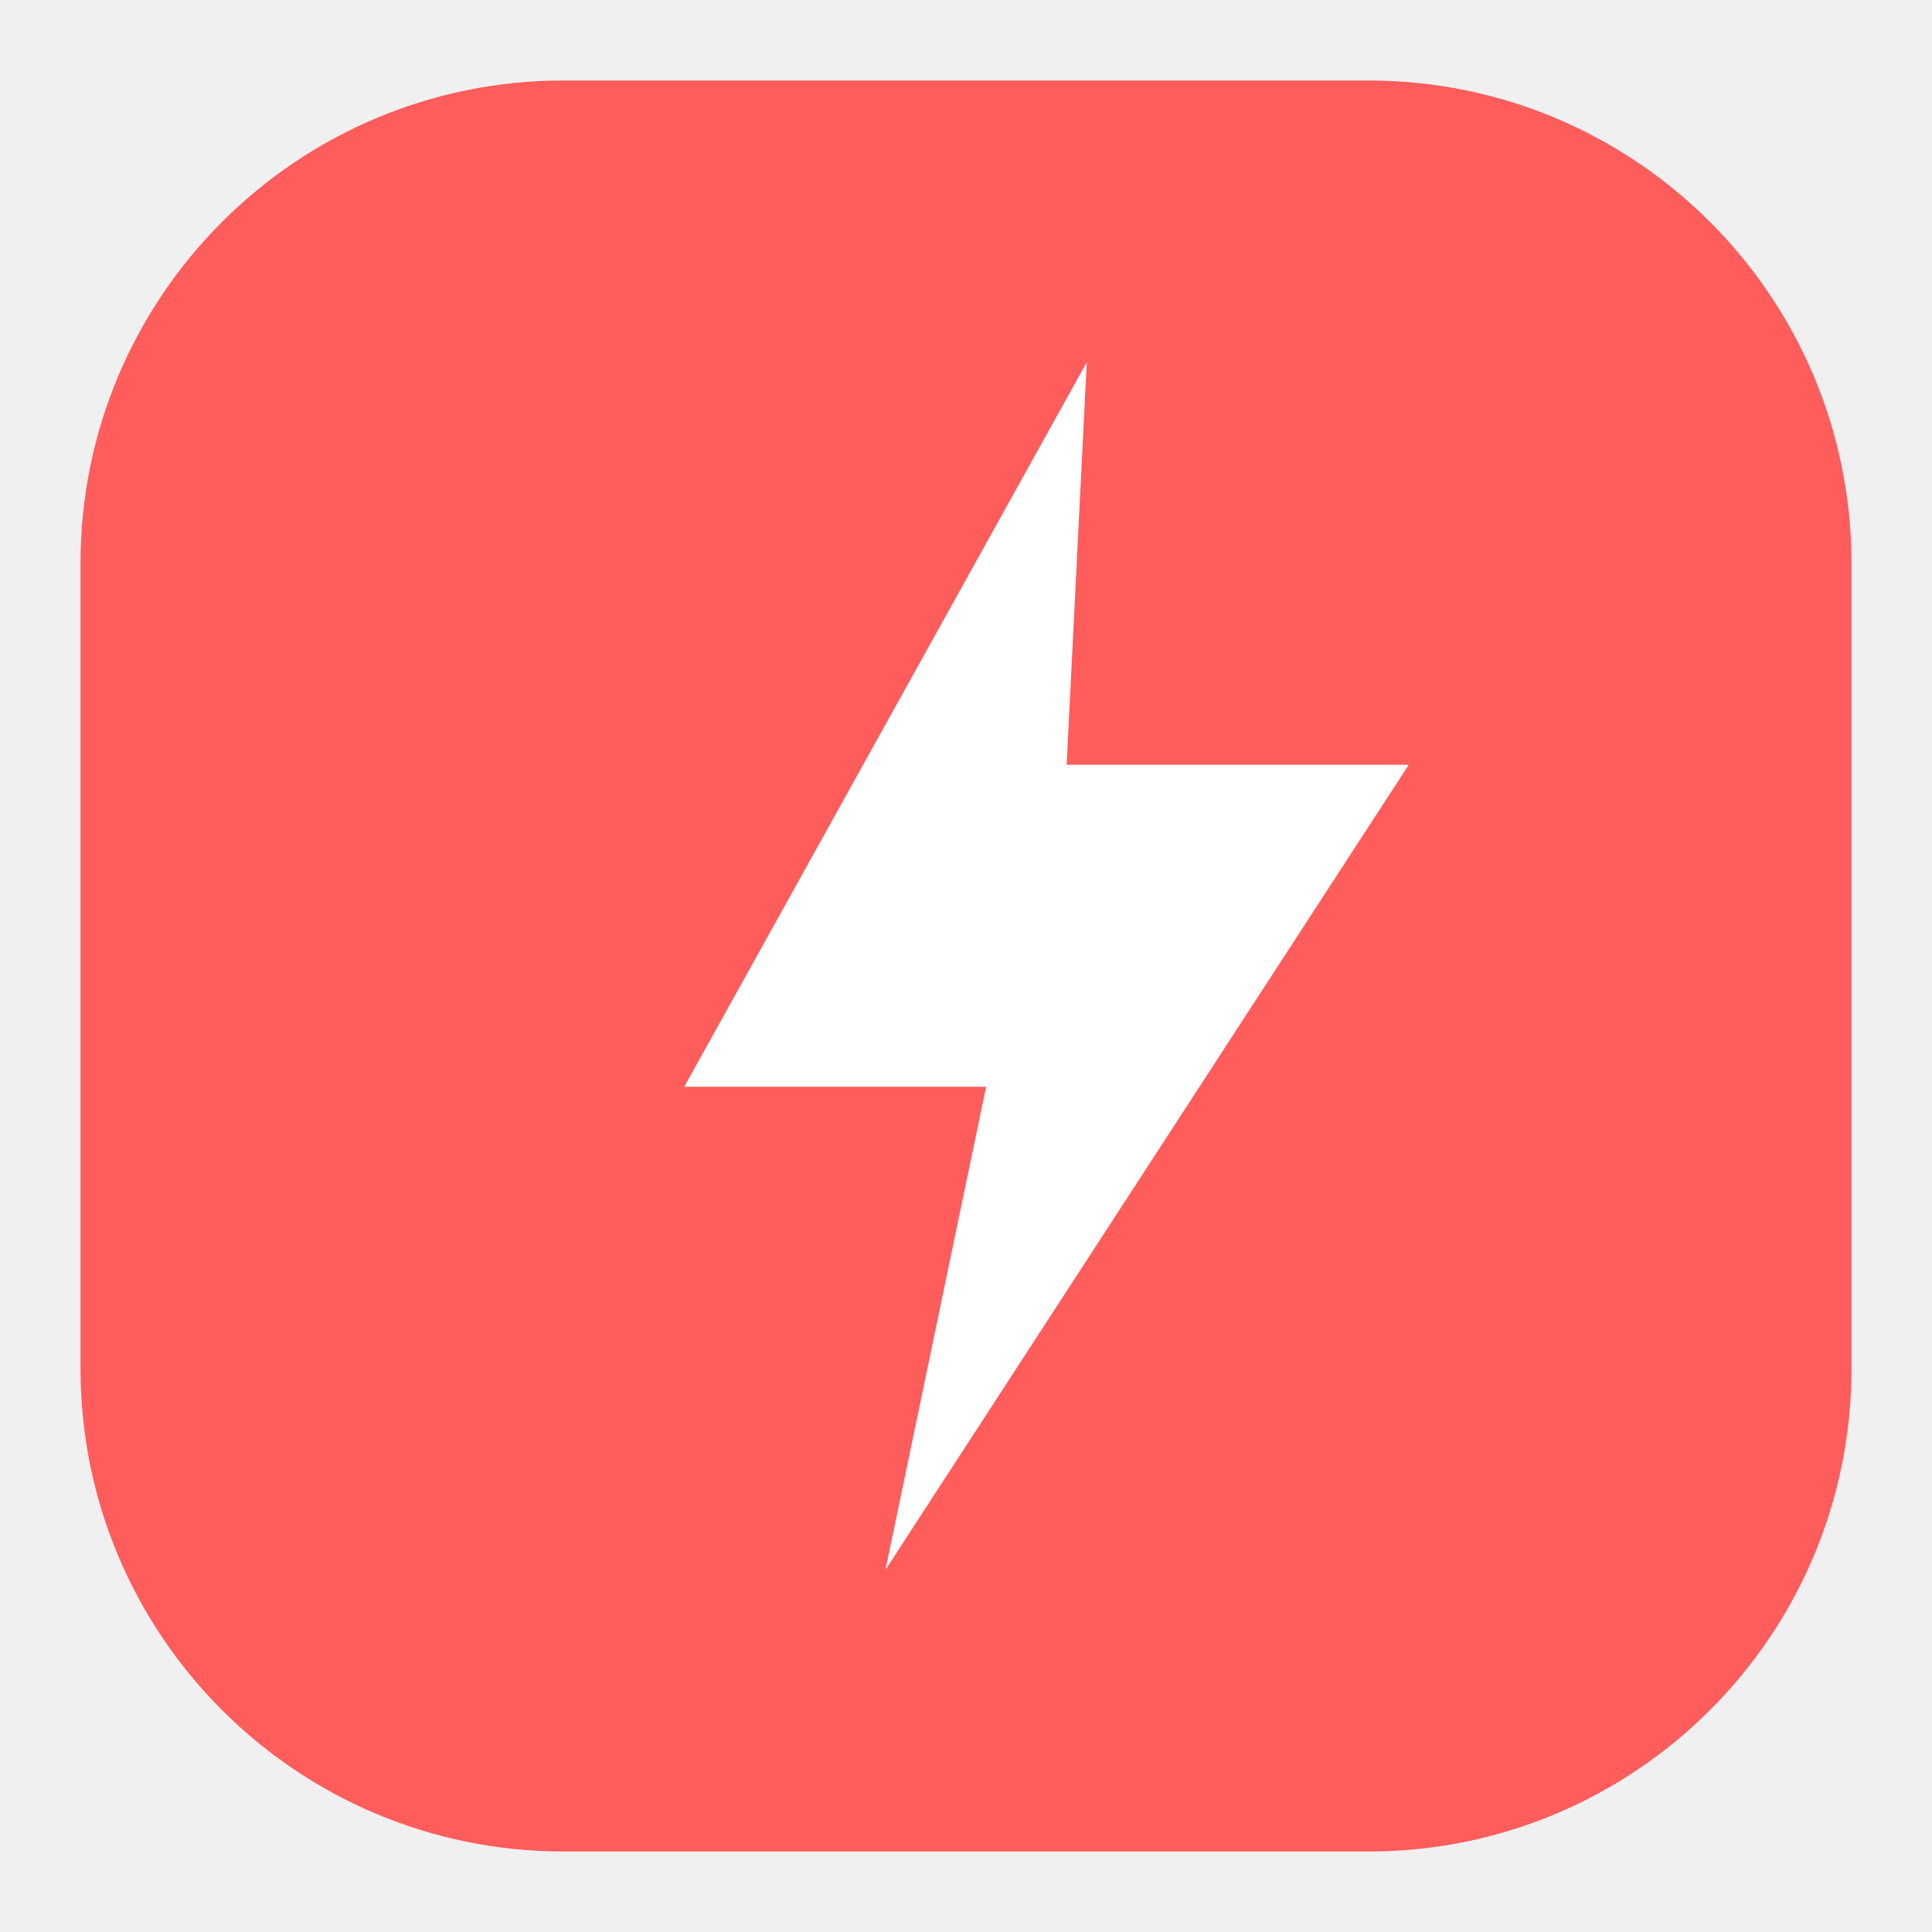
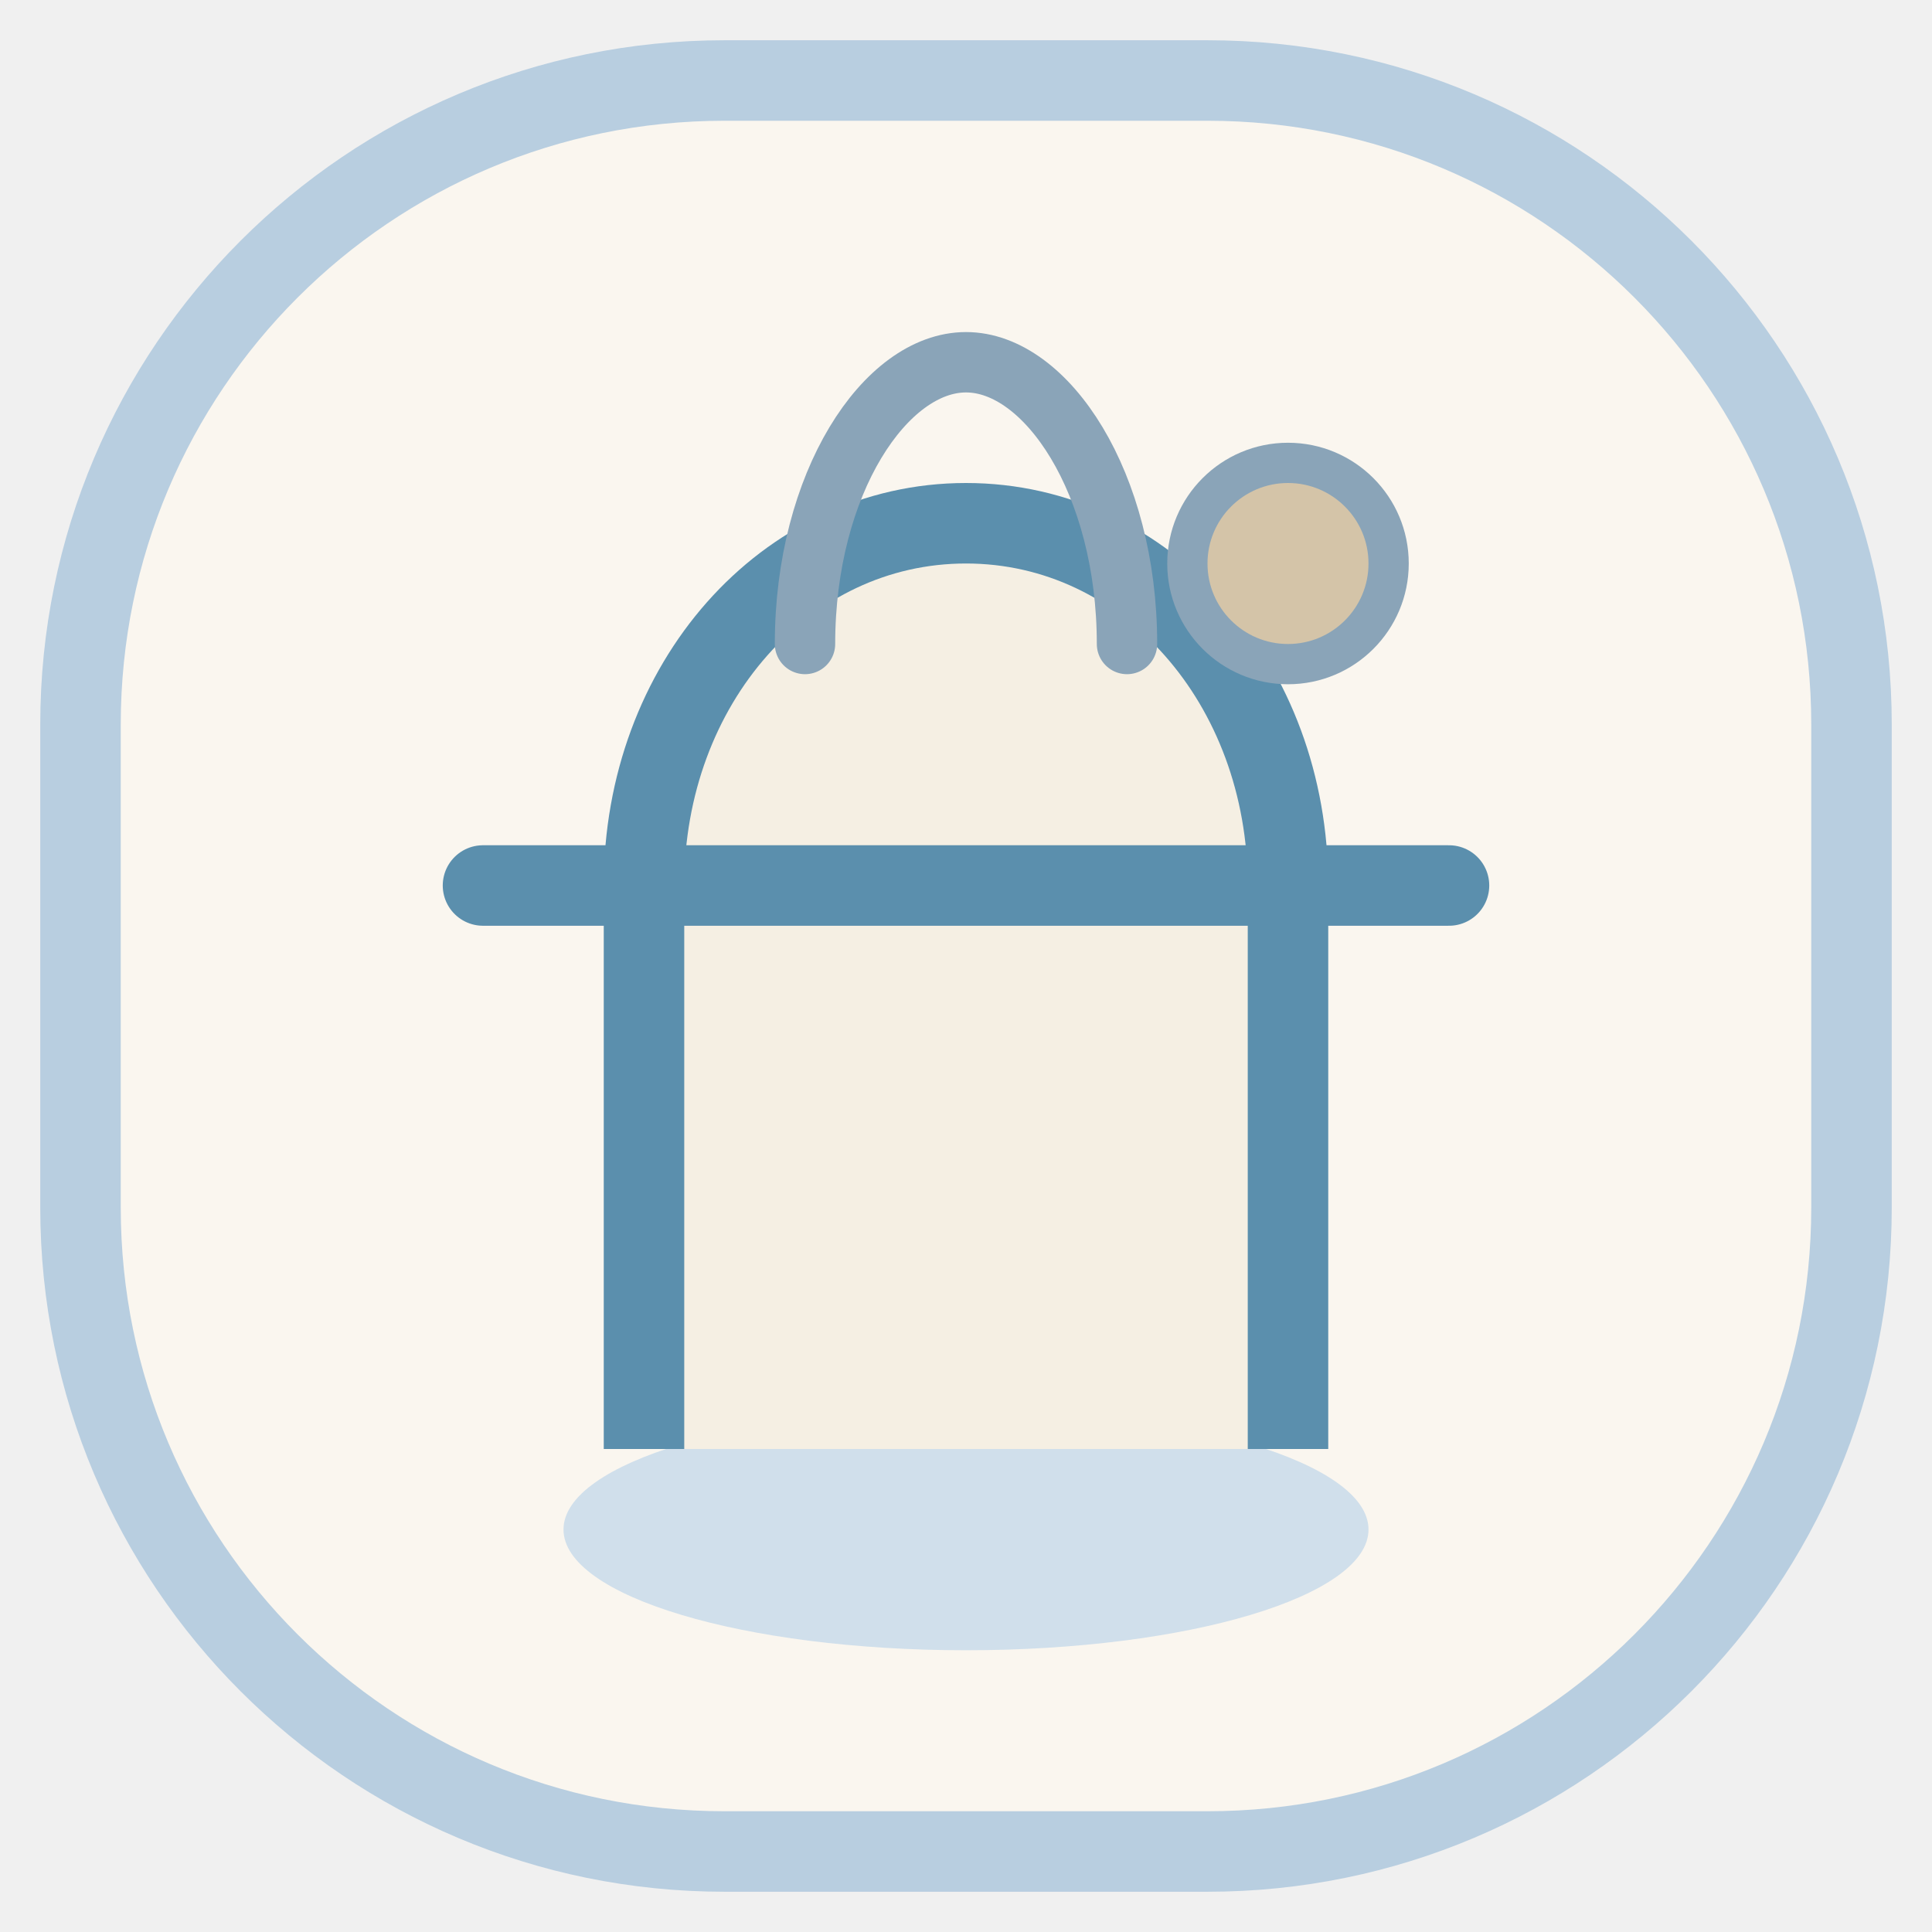
<svg xmlns="http://www.w3.org/2000/svg" width="32" height="32" viewBox="0 0 48 48" fill="none">
-   <defs>
-     <linearGradient id="g" x1="8" y1="4" x2="40" y2="44">
-       <stop offset="0%" stop-color="#ff5c5c" />
-       <stop offset="100%" stop-color="#e02020" />
-     </linearGradient>
-   </defs>
-   <rect x="2" y="2" width="44" height="44" rx="12" fill="url(#g)" />
-   <path d="M27 9L17 27h7.5l-2.5 12 13-20H26.5L27 9z" fill="white" />
+   <rect x="2" y="2" width="44" height="44" rx="16" fill="#faf6ef" stroke="#b8cee0" stroke-width="2" />
+   <ellipse cx="24" cy="38" rx="10" ry="3" fill="#c5d9ea" opacity="0.8" />
+   <path d="M16 36V22c0-5 3.5-9 8-9s8 4 8 9v14" fill="#f5efe3" stroke="#5b8fad" stroke-width="2" stroke-linejoin="round" />
+   <path d="M12 22h24" stroke="#5b8fad" stroke-width="2" stroke-linecap="round" />
+   <path d="M20 16c0-4 2-7 4-7s4 3 4 7" stroke="#8aa4b8" stroke-width="1.5" stroke-linecap="round" fill="none" />
+   <circle cx="32" cy="14" r="2.5" fill="#d4c4a8" stroke="#8aa4b8" stroke-width="1" />
</svg>
